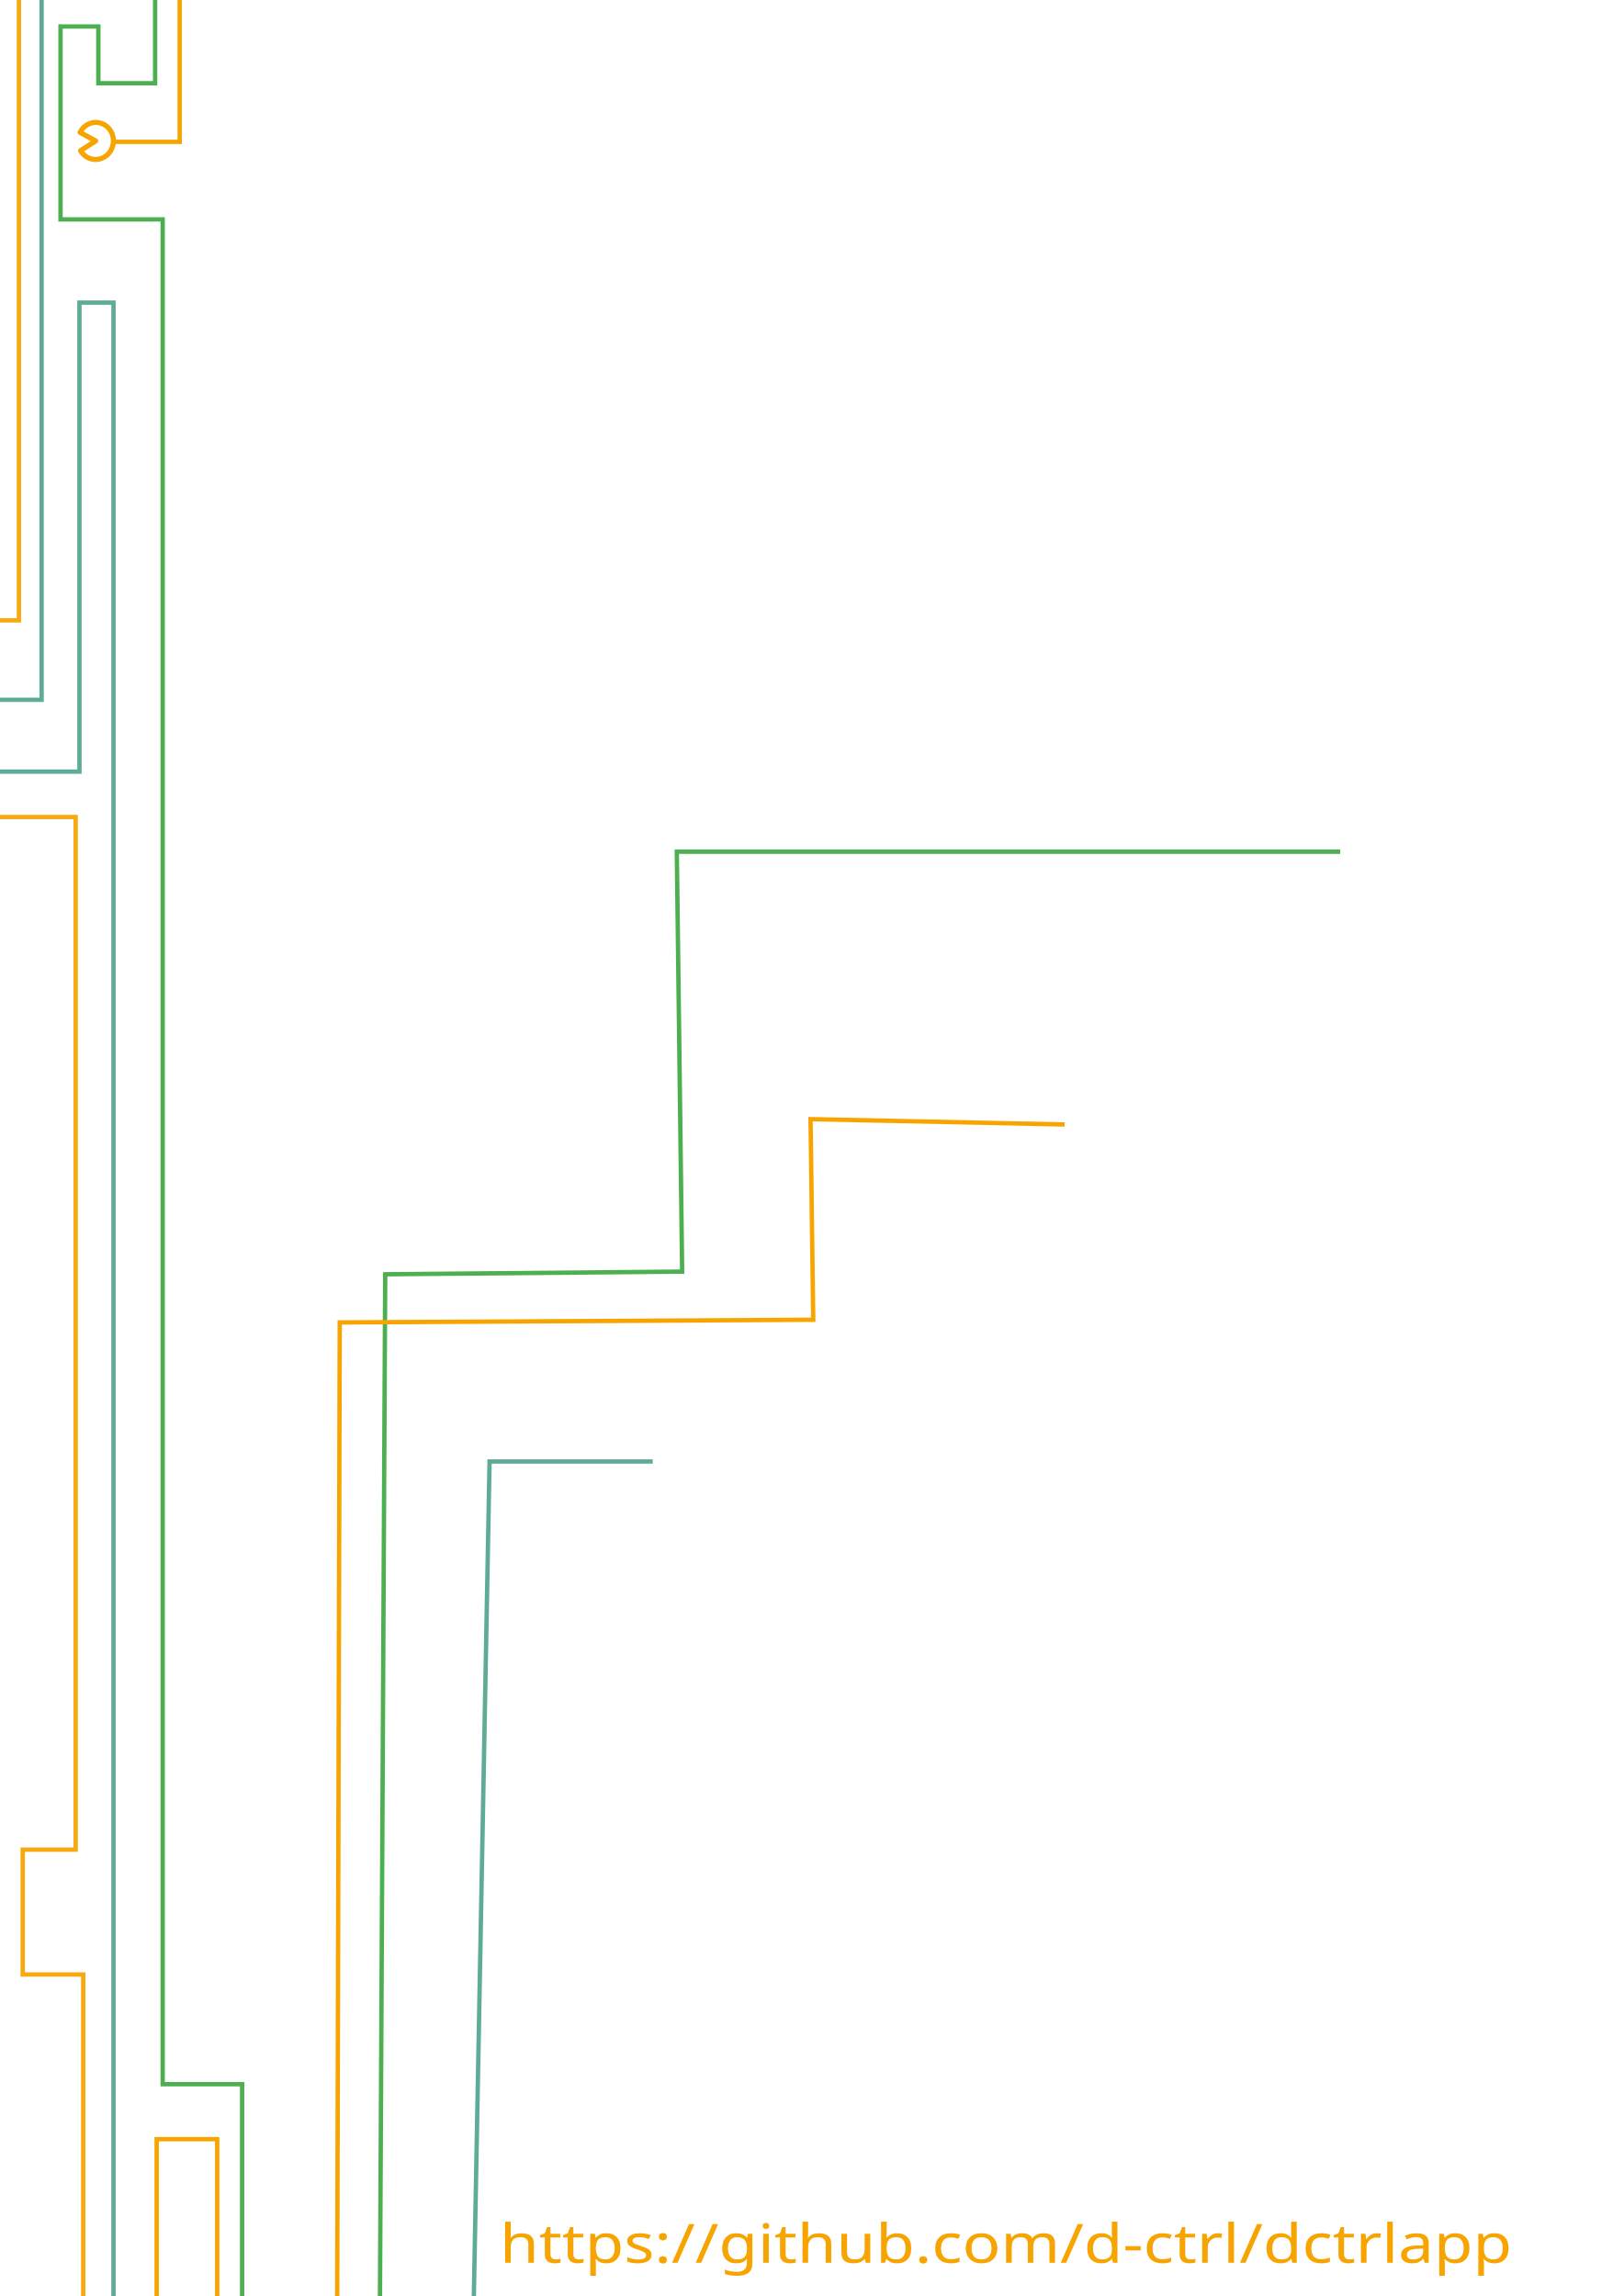
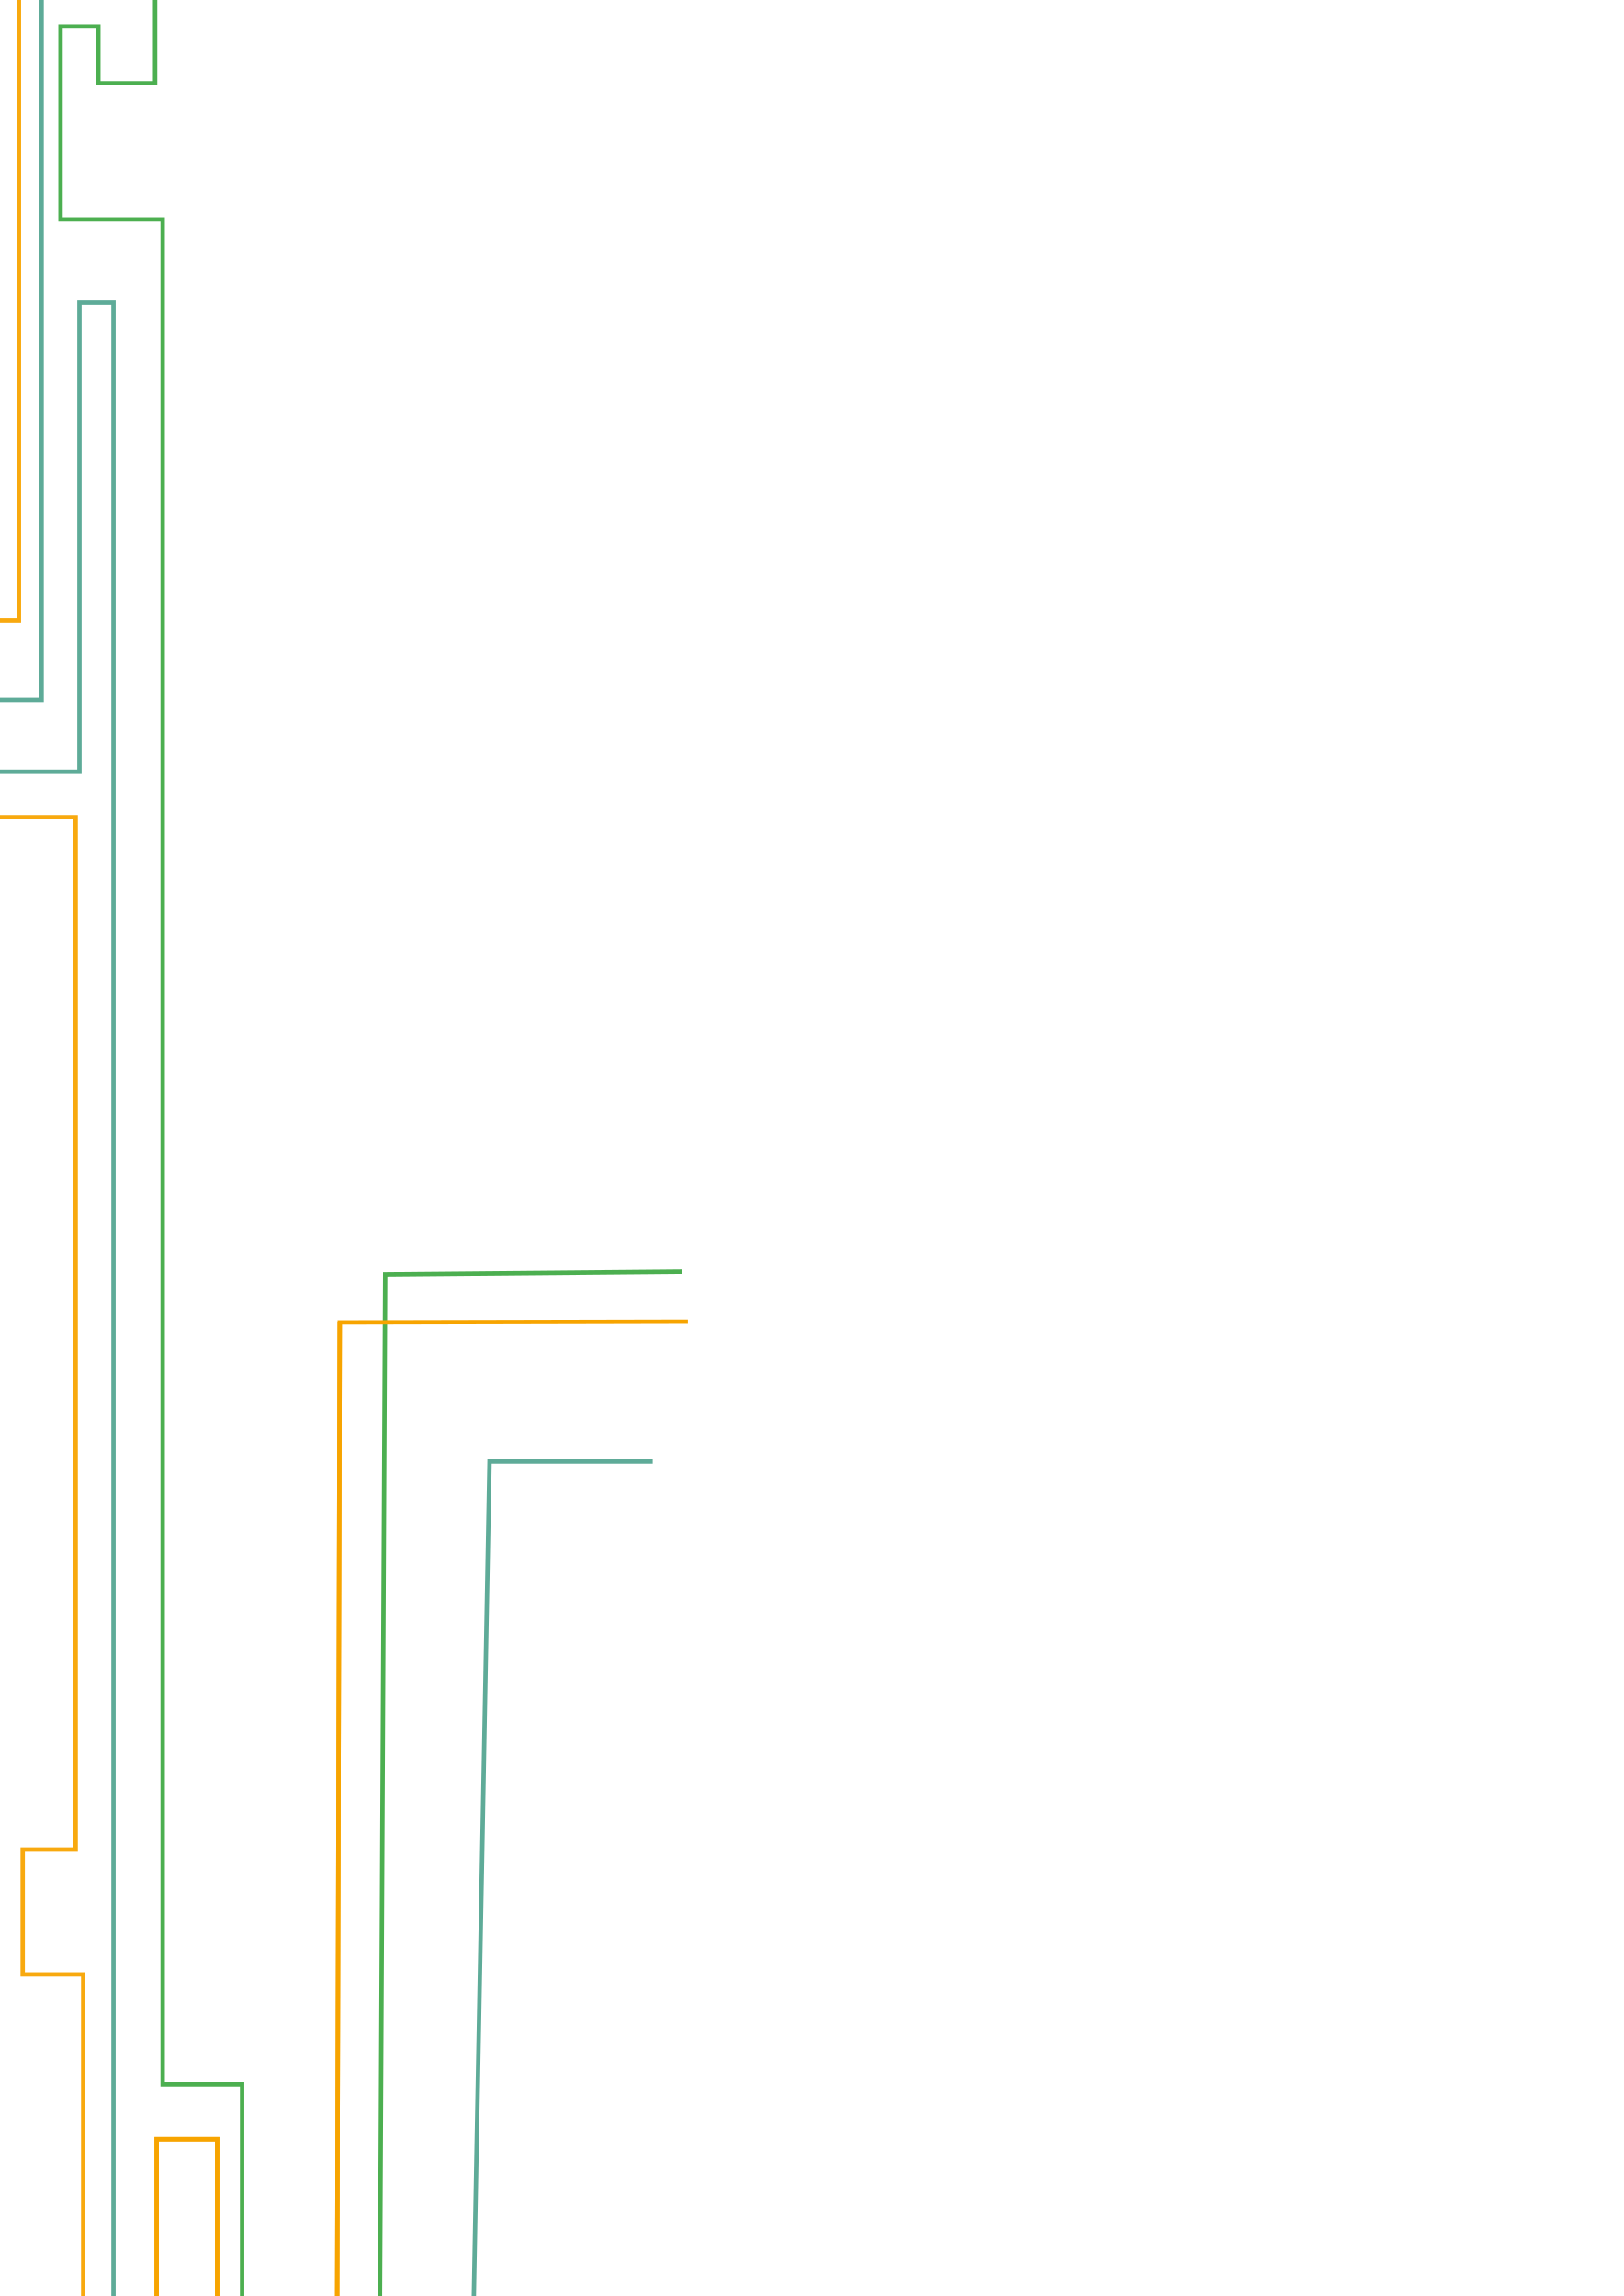
<svg xmlns="http://www.w3.org/2000/svg" width="210mm" height="297mm" viewBox="0 0 744.094 1052.362" id="svg4162" version="1.1">
  <defs id="defs4164" />
  <g id="layer1" />
  <g id="layer2">
    <path style="fill:none;fill-rule:evenodd;stroke:#5eab98;stroke-width:2;stroke-linecap:butt;stroke-linejoin:miter;stroke-opacity:1;stroke-miterlimit:4;stroke-dasharray:none" d="m 19.071,-3.467 0,324.204 -36.408,0 -1.734,32.941 55.479,0 0,-214.98 15.603,0 0,917.133 164.976,5.114 7.356,-391.068 74.781,0" id="path4738" />
-     <path style="fill:none;fill-rule:evenodd;stroke:#4caf50;stroke-width:2;stroke-linecap:butt;stroke-linejoin:miter;stroke-opacity:1;stroke-miterlimit:4;stroke-dasharray:none" d="m 71.082,-8.669 0,46.81 -26.006,0 0,-26.006 -17.337,0 0,88.419 46.81,0 0,854.719 36.408,0 0,107.49 63.123,0.631 2.452,-479.334 136.077,-1.226 -2.452,-192.469 304.028,0" id="path4741" />
-     <text xml:space="preserve" style="font-style:normal;font-weight:normal;font-size:26.873px;line-height:125%;font-family:sans-serif;letter-spacing:0px;word-spacing:0px;fill:#f7a400;fill-opacity:1;stroke:none;stroke-width:1px;stroke-linecap:butt;stroke-linejoin:miter;stroke-opacity:1;" x="211.336" y="1123.863" id="text4154" transform="scale(1.083622,0.9228308)">
-       <tspan id="tspan4156" x="211.336" y="1123.863">https://github.com/d-ctrl/dctrlapp</tspan>
-     </text>
+     <path style="fill:none;fill-rule:evenodd;stroke:#4caf50;stroke-width:2;stroke-linecap:butt;stroke-linejoin:miter;stroke-miterlimit:4;stroke-dasharray:none;stroke-opacity:1" d="m 71.082,-8.669 0,46.81 -26.006,0 0,-26.006 -17.337,0 0,88.419 46.81,0 0,854.719 36.408,0 0,107.49 63.123,0.631 2.452,-479.334 136.077,-1.226" id="path4741" />
  </g>
  <g id="layer3">
-     <path style="fill:none;fill-rule:evenodd;stroke:#f7a400;stroke-width:2;stroke-linecap:butt;stroke-linejoin:miter;stroke-miterlimit:4;stroke-dasharray:none;stroke-opacity:1" d="m 71.8,1074.095 0,-93.62 27.739,0 0,93.62 54.926,1.56 1.226,-469.527 216.988,-1.226 -1.226,-91.944 116.462,2.452 0,0" id="path4743" />
+     <path style="fill:none;fill-rule:evenodd;stroke:#f7a400;stroke-width:2;stroke-linecap:butt;stroke-linejoin:miter;stroke-miterlimit:4;stroke-dasharray:none;stroke-opacity:1" d="m 71.8,1074.095 0,-93.62 27.739,0 0,93.62 54.926,1.56 1.226,-469.527 159.556,-0.356" id="path4743" />
+     <path id="path4312" d="m 71.8,1074.095 0,-93.62 27.739,0 0,93.62 54.926,1.56 1.226,-469.527" style="fill:none;fill-rule:evenodd;stroke:#f7a400;stroke-width:2;stroke-linecap:butt;stroke-linejoin:miter;stroke-miterlimit:4;stroke-dasharray:none;stroke-opacity:1" />
  </g>
  <g id="layer4">
    <path style="fill:none;fill-rule:evenodd;stroke:#f7a400;stroke-width:2;stroke-linecap:butt;stroke-linejoin:miter;stroke-opacity:0.941;stroke-miterlimit:4;stroke-dasharray:none" d="m 38.142,1067.966 0,-162.969 -27.739,0 0,-57.212 24.272,0 0,-473.303 -78.017,0 0,-90.153 52.011,0 0,-294.731" id="path4746" />
  </g>
-   <g id="layer5">
-     <path style="fill:none;fill-rule:evenodd;stroke:#f7a400;stroke-width:2;stroke-linecap:butt;stroke-linejoin:miter;stroke-miterlimit:4;stroke-dasharray:none;stroke-opacity:1" d="m 82.351,-9.535 0,74.55 -31.207,0" id="path4749" />
-     <path style="opacity:1;fill:none;fill-opacity:0.941;stroke:#f7a400;stroke-width:2.326;stroke-linecap:butt;stroke-linejoin:round;stroke-miterlimit:4;stroke-dasharray:none;stroke-opacity:1" id="path4763" d="m -40.795,-57.981 a 8.122,8.506 0 0 1 -8.7,4.982 8.122,8.506 0 0 1 -6.817,-7.541 8.122,8.506 0 0 1 5.226,-8.825 8.122,8.506 0 0 1 9.48,3.043 l -6.626,4.92 z" transform="matrix(-0.9975929,-0.06934273,0.06934273,-0.9975929,0,0)" />
-   </g>
+   <g id="layer5" />
</svg>
